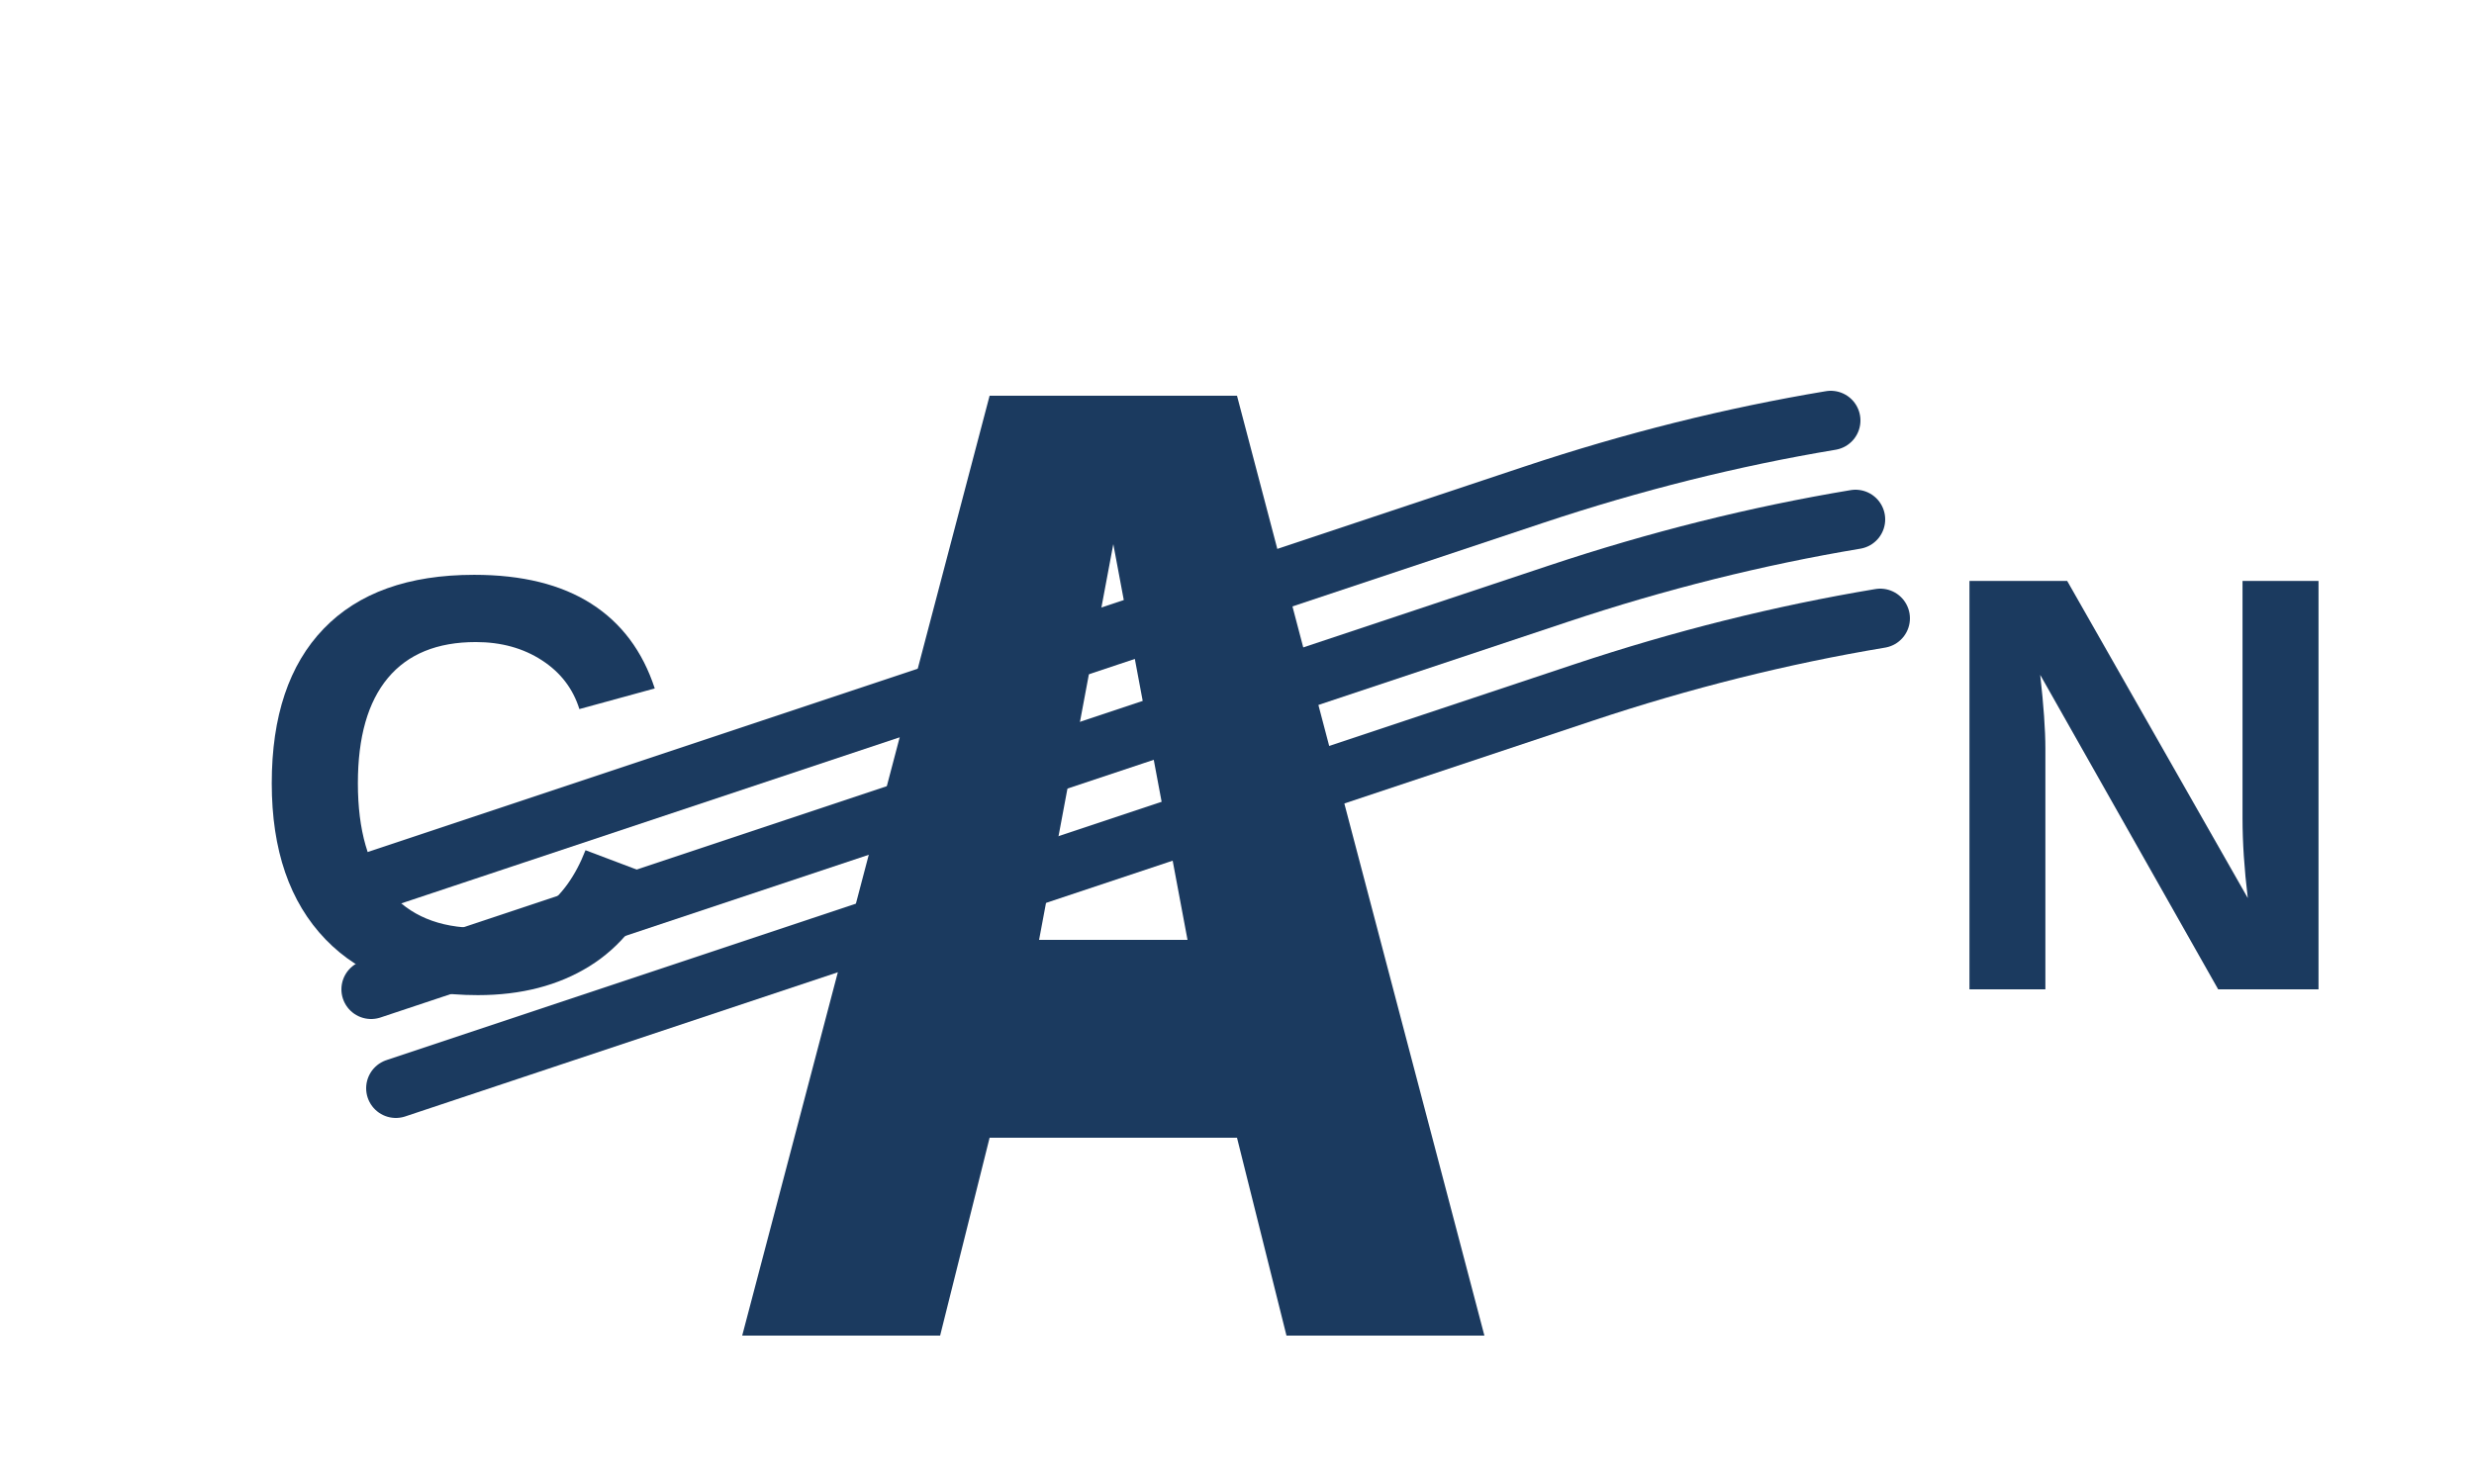
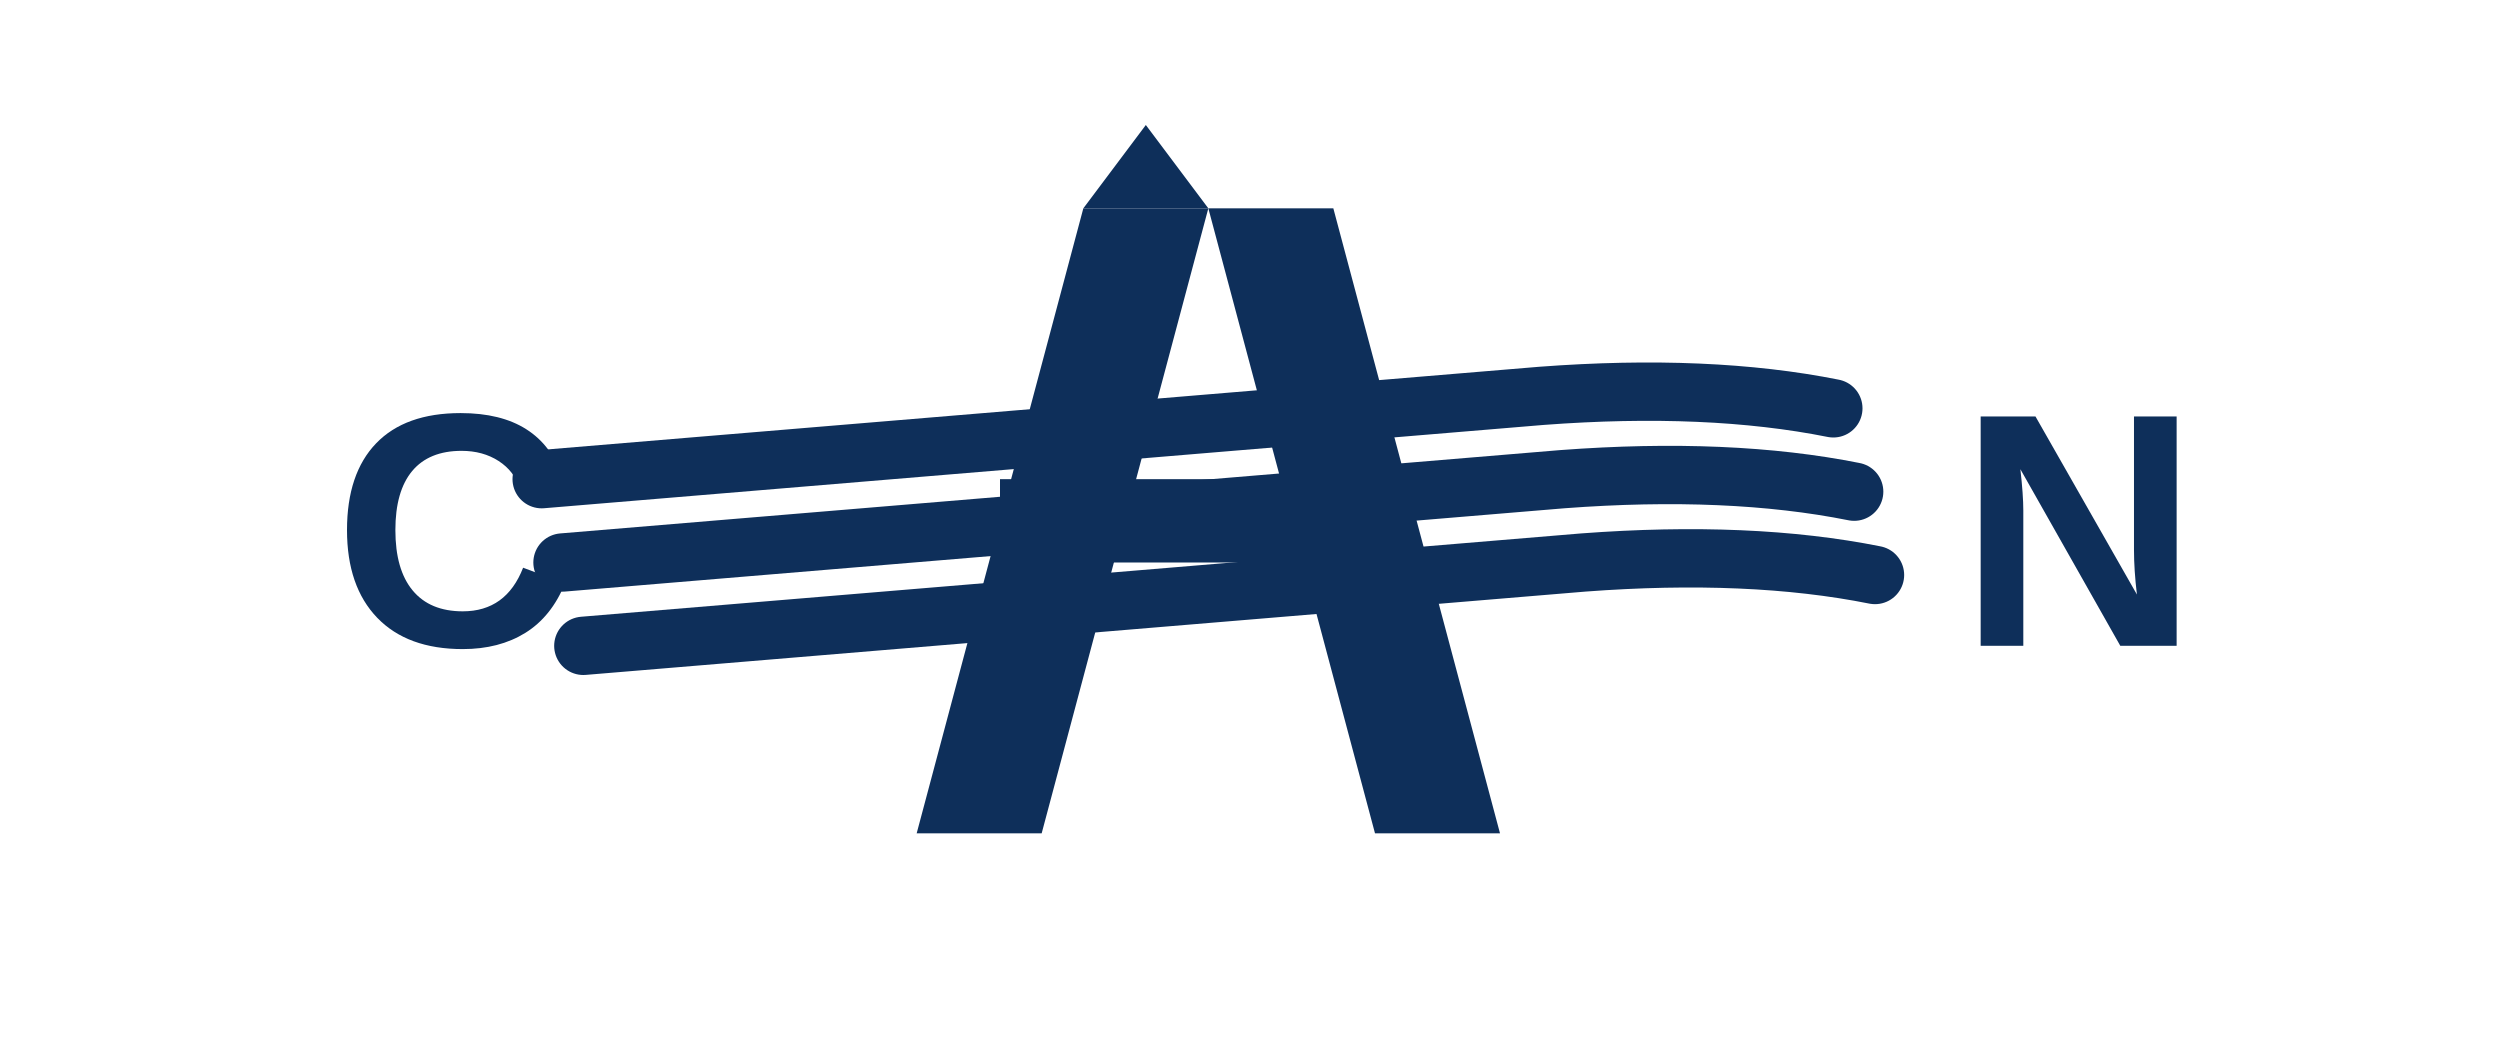
- <svg xmlns="http://www.w3.org/2000/svg" width="500" height="300" viewBox="0 0 500 300">
+ <svg xmlns="http://www.w3.org/2000/svg" width="600" height="250" viewBox="0 0 600 250">
  <defs>
    <style>
-       .logo-navy { fill: #1B3A5F; }
+       .navy { fill: #0E2F5A; }
+       .wave-stroke { stroke: #0E2F5A; stroke-width: 14; fill: none; stroke-linecap: round; }
    </style>
  </defs>
-   <text x="50" y="200" font-family="Arial, Helvetica, sans-serif" font-size="120" font-weight="900" class="logo-navy">C</text>
-   <g class="logo-navy">
-     <path d="M 200 80 L 250 80 L 300 270 L 260 270 L 250 230 L 200 230 L 190 270 L 150 270 Z M 210 190 L 240 190 L 225 110 Z" />
+   <text x="80" y="155" font-family="Arial, Helvetica, sans-serif" font-size="80" font-weight="900" class="navy">C</text>
+   <g class="navy">
+     <polygon points="220,200 260,50 290,50 250,200" />
+     <polygon points="290,50 320,50 360,200 330,200" />
+     <rect x="240" y="115" width="90" height="20" />
+     <polygon points="260,50 290,50 275,30" />
  </g>
-   <g class="logo-navy">
-     <path d="M 80 220 Q 140 200 200 180 Q 260 160 320 140 Q 350 130 380 125" stroke="#1B3A5F" stroke-width="12" fill="none" stroke-linecap="round" />
-     <path d="M 75 200 Q 135 180 195 160 Q 255 140 315 120 Q 345 110 375 105" stroke="#1B3A5F" stroke-width="12" fill="none" stroke-linecap="round" />
-     <path d="M 70 180 Q 130 160 190 140 Q 250 120 310 100 Q 340 90 370 85" stroke="#1B3A5F" stroke-width="12" fill="none" stroke-linecap="round" />
+   <g class="wave-stroke">
+     <path d="M 140 155 Q 200 150 260 145 Q 320 140 380 135 Q 420 132 450 138" />
+     <path d="M 135 135 Q 195 130 255 125 Q 315 120 375 115 Q 415 112 445 118" />
+     <path d="M 130 115 Q 190 110 250 105 Q 310 100 370 95 Q 410 92 440 98" />
  </g>
-   <text x="390" y="200" font-family="Arial, Helvetica, sans-serif" font-size="120" font-weight="900" class="logo-navy">N</text>
+   <text x="470" y="155" font-family="Arial, Helvetica, sans-serif" font-size="80" font-weight="900" class="navy">N</text>
</svg>
